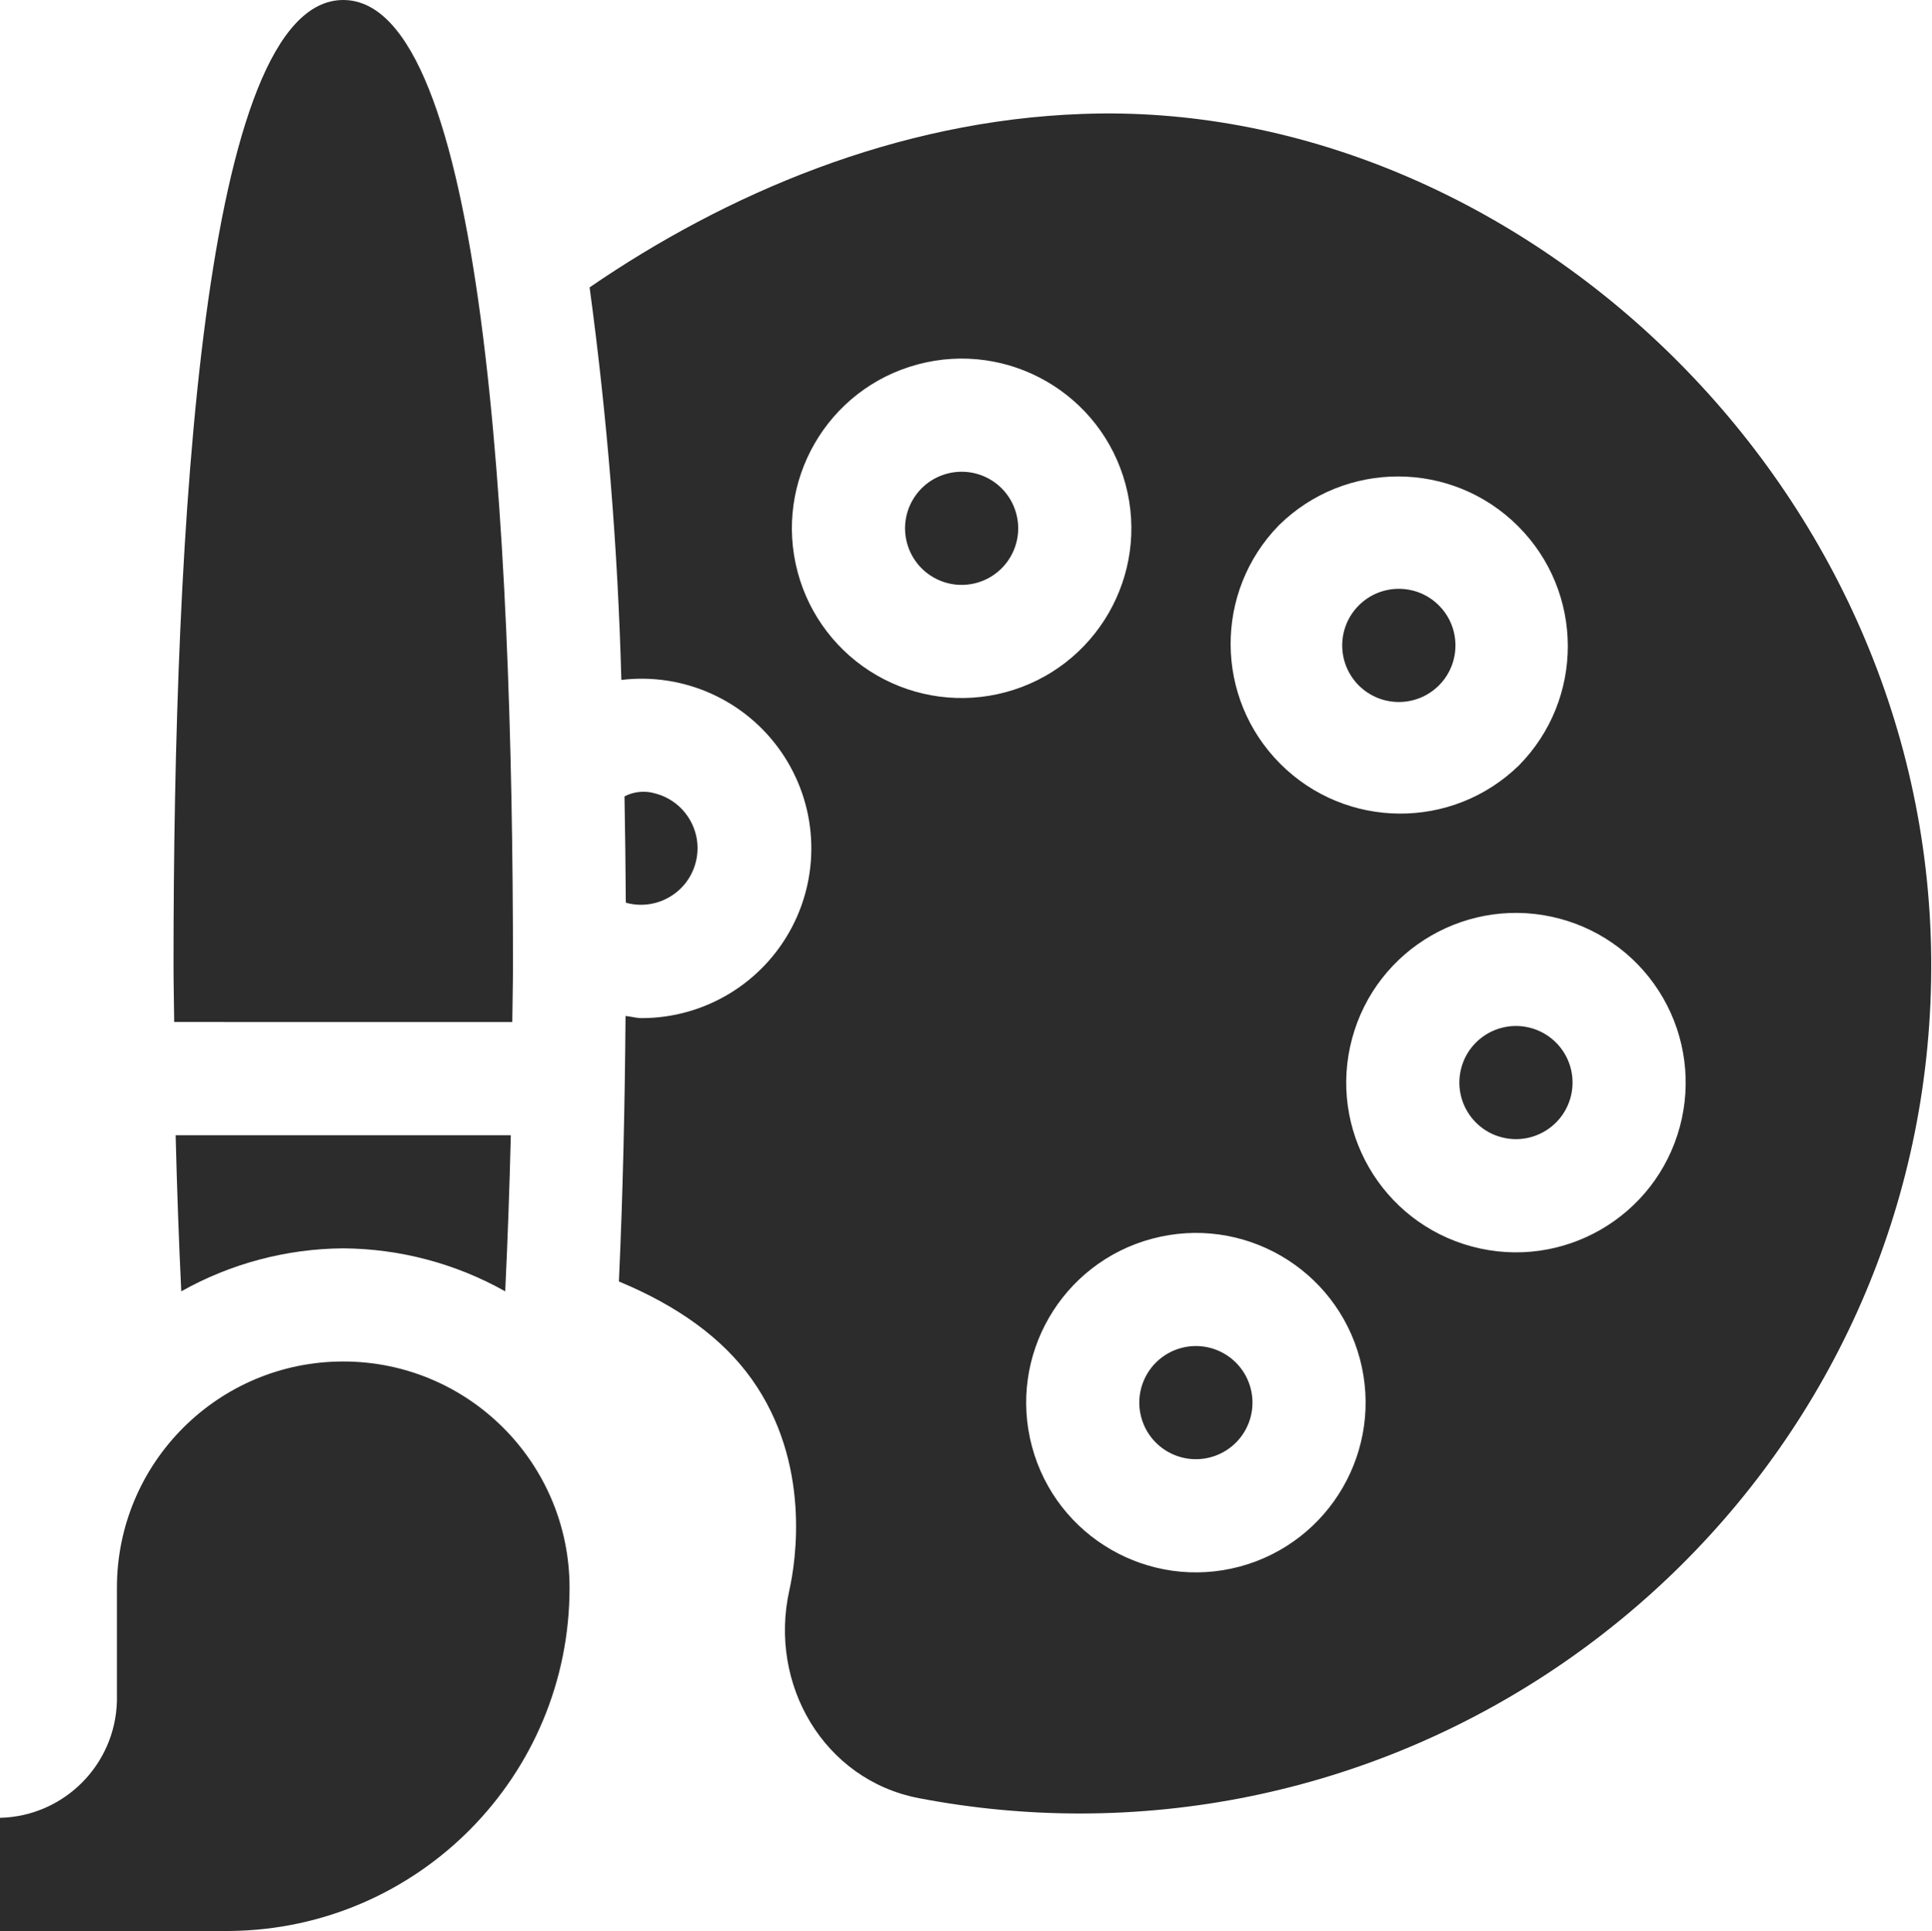
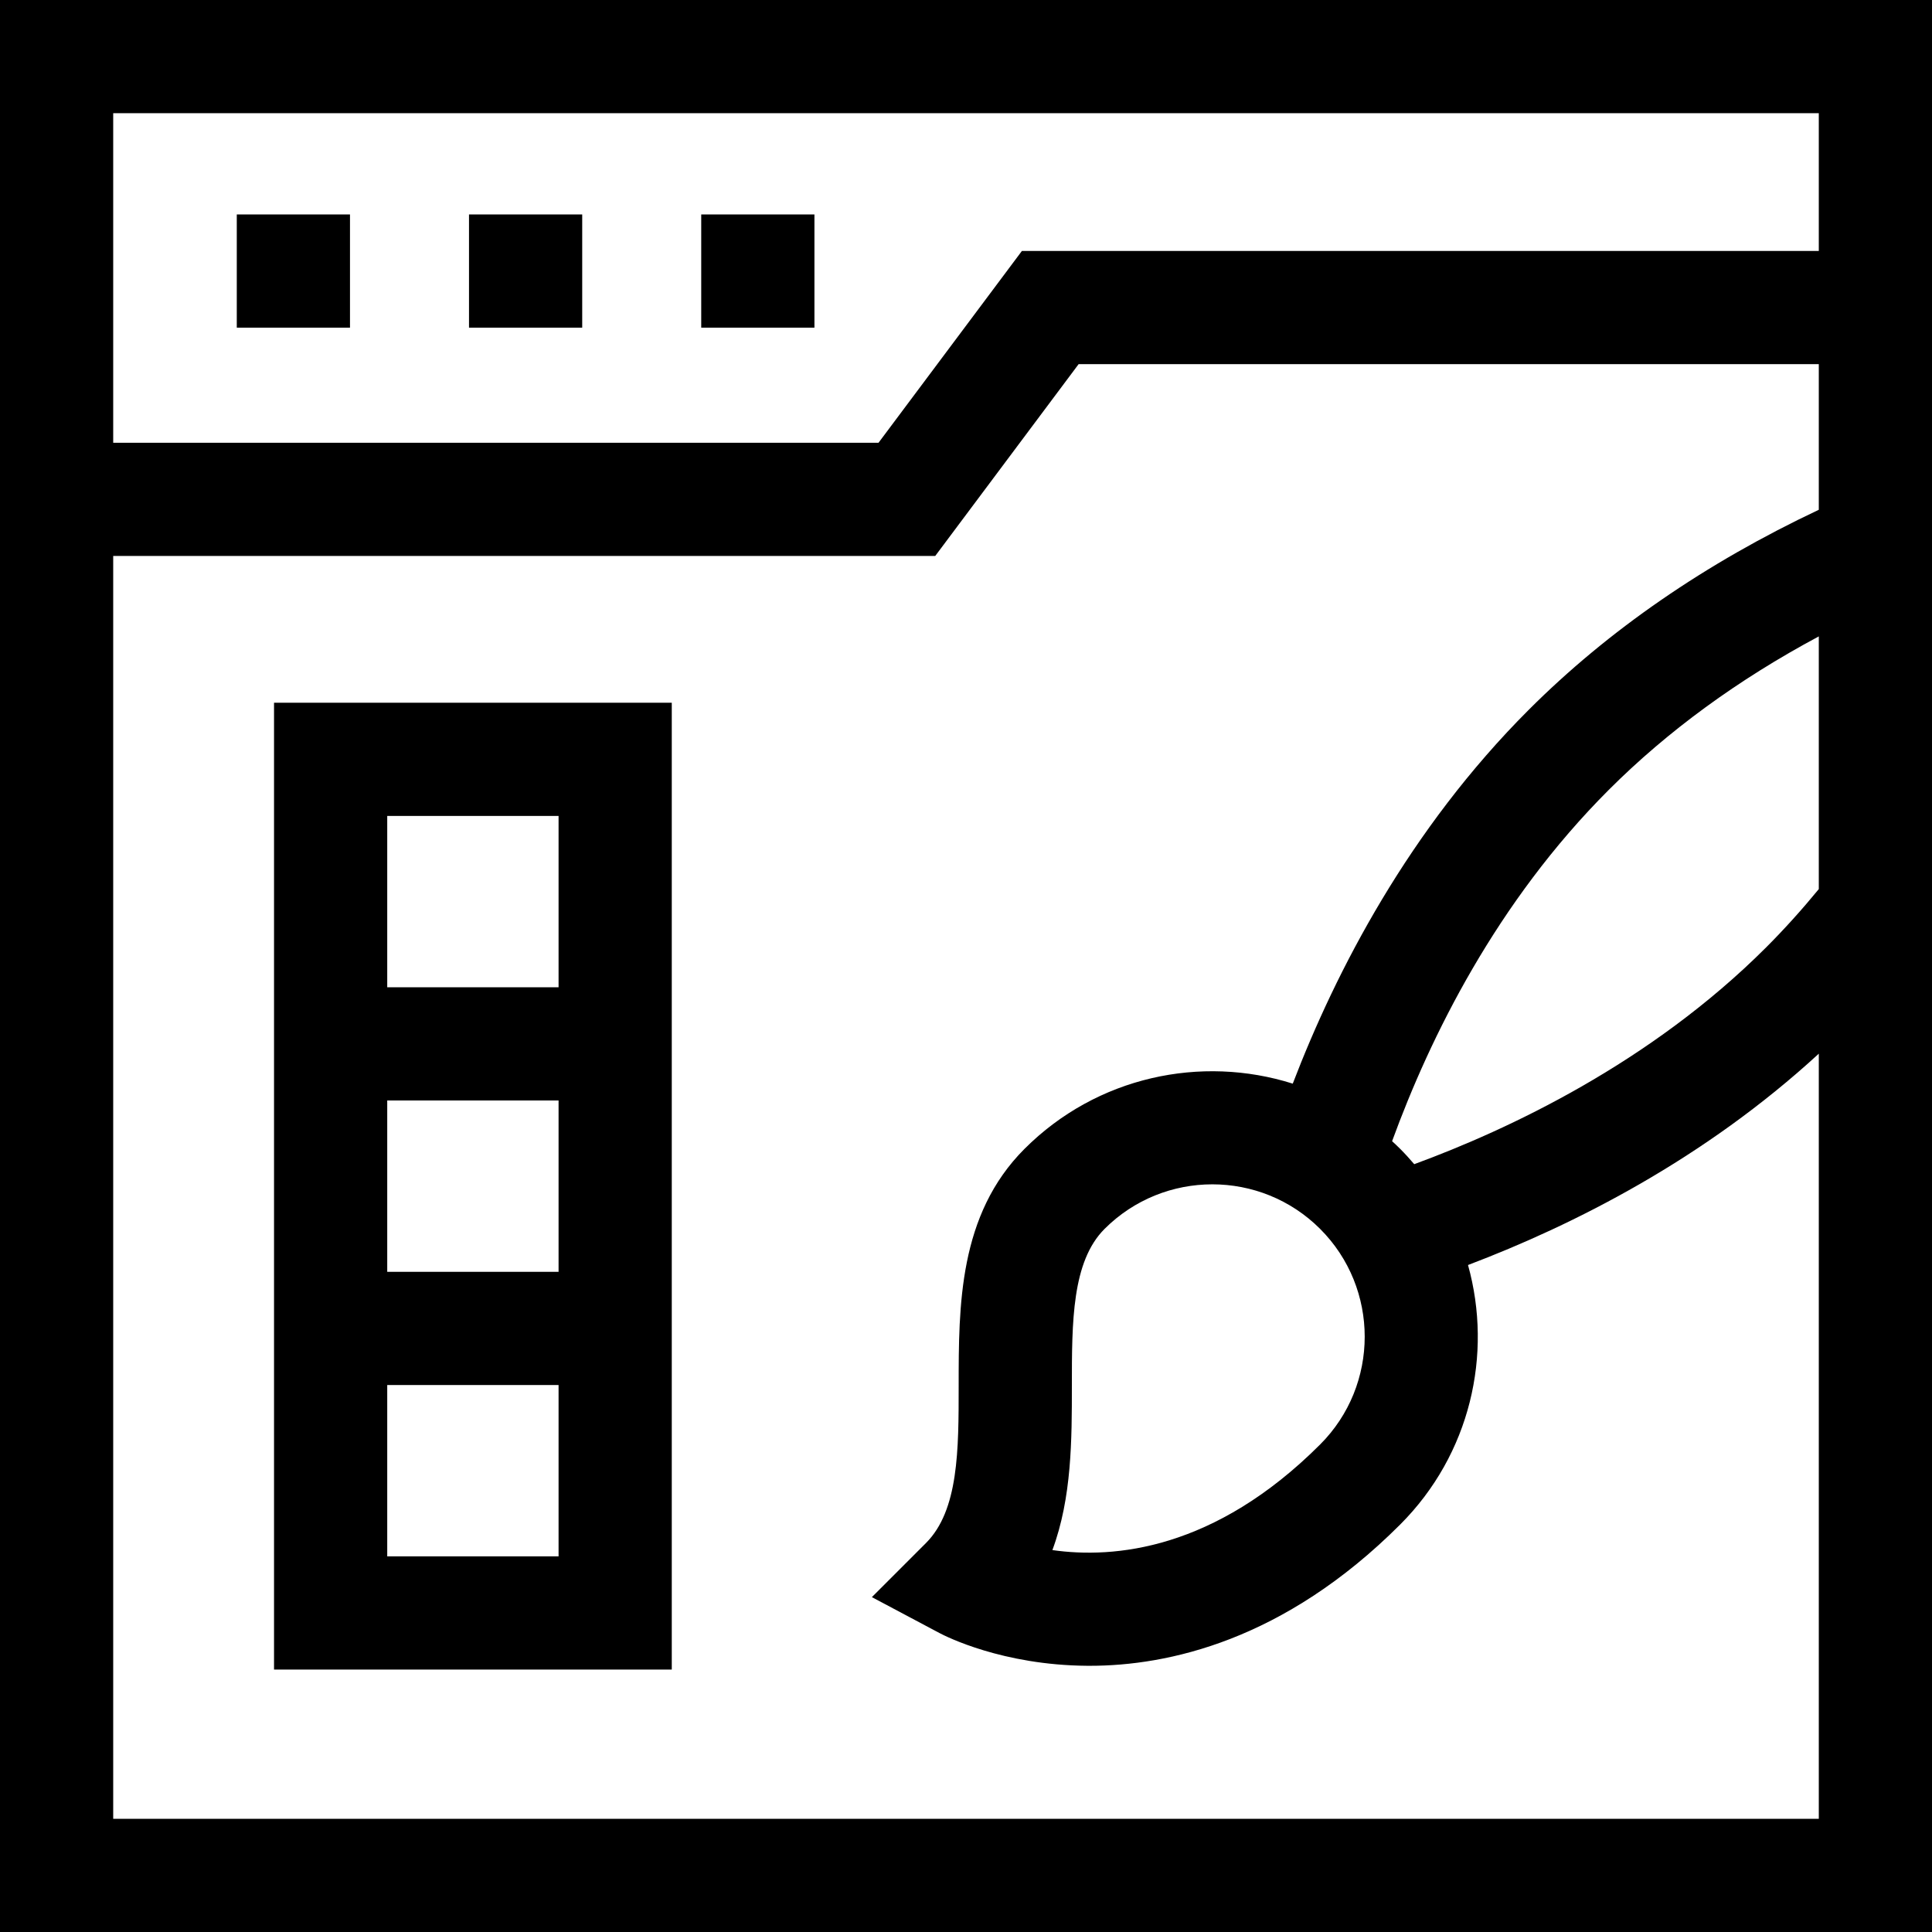
- <svg xmlns="http://www.w3.org/2000/svg" width="148.002" height="148" viewBox="0 0 148.002 148">
-   <defs>
-     <style>
-       .cls-1 {
-         fill: #2c2c2c;
-       }
-     </style>
-   </defs>
-   <g id="design" transform="translate(0 -0.004)">
-     <g id="Group_2" data-name="Group 2" transform="translate(0 0.004)">
-       <path id="Path_3" data-name="Path 3" class="cls-1" d="M43.648,378.348a17.344,17.344,0,1,0-34.688,0v8.672A9.186,9.186,0,0,1,0,395.981v8.672H17.633A26.293,26.293,0,0,0,43.648,378.348Z" transform="translate(0 -256.652)" />
-       <path id="Path_4" data-name="Path 4" class="cls-1" d="M243.154,125.237a4.335,4.335,0,1,0,5.31,3.066A4.33,4.33,0,0,0,243.154,125.237Z" transform="translate(-170.581 -88.931)" />
-       <path id="Path_5" data-name="Path 5" class="cls-1" d="M165.742,218.448a4.336,4.336,0,0,0,2.248-8.375h0a3.181,3.181,0,0,0-2.432.2q.074,3.92.1,8.131C165.688,218.415,165.71,218.44,165.742,218.448Z" transform="translate(-117.699 -149.237)" />
-       <path id="Path_6" data-name="Path 6" class="cls-1" d="M310.577,360.122a4.336,4.336,0,1,0-3.066,5.314,4.334,4.334,0,0,0,3.066-5.314Z" transform="translate(-214.741 -253.743)" />
-       <path id="Path_7" data-name="Path 7" class="cls-1" d="M363.258,163.55a4.339,4.339,0,1,0-6.131,0A4.347,4.347,0,0,0,363.258,163.55Z" transform="translate(-252.991 -111.01)" />
-       <path id="Path_8" data-name="Path 8" class="cls-1" d="M194.058,30.12c-14.244.513-27.319,6.144-37.741,13.293A280.455,280.455,0,0,1,158.75,73.5a13.007,13.007,0,1,1,1.569,25.921c-.417,0-.832-.125-1.248-.165-.052,6.935-.21,13.8-.509,20.35,4.441,1.845,7.912,4.3,10.179,7.487,4.59,6.449,3.366,14.011,2.884,16.179-1.608,7.2,2.638,14.533,9.913,15.934a65.61,65.61,0,0,0,12.347,1.177c35.661,0,65.538-28.967,65.248-65.517C258.828,57.8,226.749,28.888,194.058,30.12Zm15.07,31.541a13.011,13.011,0,0,1,18.4,18.4v0a13.012,13.012,0,0,1-18.4-18.4Zm-36.864,3.582a13.006,13.006,0,1,1,15.929,9.2A13,13,0,0,1,172.263,65.243Zm33.883,76.214a13.006,13.006,0,1,1,9.2-15.925A13.022,13.022,0,0,1,206.146,141.457Zm33.726-33.726a13.006,13.006,0,1,1-9.2-15.929,13,13,0,0,1,9.2,15.929Z" transform="translate(-111.132 -21.387)" />
-       <path id="Path_9" data-name="Path 9" class="cls-1" d="M392.367,272.2a4.336,4.336,0,1,0,3.066,5.31,4.333,4.333,0,0,0-3.066-5.31Z" transform="translate(-275.067 -193.415)" />
-       <path id="Path_10" data-name="Path 10" class="cls-1" d="M71.963,78.34c.012-1.451.052-2.879.052-4.336,0-33.625-2.257-74-13.008-74S46,40.379,46,74c0,1.457.04,2.885.052,4.336Z" transform="translate(-32.703 -0.004)" />
-       <path id="Path_11" data-name="Path 11" class="cls-1" d="M59.412,309.676a25.69,25.69,0,0,1,12.413,3.295c.187-3.891.33-7.9.43-11.967H46.569c.1,4.067.243,8.075.43,11.967A25.687,25.687,0,0,1,59.412,309.676Z" transform="translate(-33.108 -213.996)" />
-     </g>
+ <svg xmlns="http://www.w3.org/2000/svg" id="Capa_1" enable-background="new 0 0 512 512" height="512" viewBox="0 0 512 512" width="512">
+   <g>
+     <path d="m0 0v512h512v-512zm349.849 382.802c-28.033 28.033-54.706 30.309-70.954 27.985 5.163-13.885 5.162-29.318 5.162-43.493 0-16.948 0-32.957 8.664-41.621 15.75-15.75 41.377-15.75 57.128 0 15.75 15.751 15.75 41.378 0 57.129zm21.213-78.342c-.7-.7-1.419-1.371-2.142-2.036 10.081-27.62 27.69-63.37 57.414-93.095 15.609-15.608 34.274-29.232 55.666-40.676v66.967c-4.465 5.439-9.133 10.624-13.941 15.433-30.723 30.722-68.488 48.372-93.272 57.465-1.186-1.385-2.414-2.747-3.725-4.058zm110.938-274.46v36.5h-211.181l-38 50.833h-202.819v-87.333zm-452 452v-334.667h217.848l38-50.833h196.152v38.598c-29.944 14.123-55.781 31.921-76.879 53.018-31.714 31.715-51.052 69.132-62.528 99.058-24.263-7.665-51.885-1.916-71.086 17.286-17.45 17.45-17.45 41.562-17.45 62.834 0 16.949 0 32.958-8.663 41.622l-14.339 14.339 17.909 9.515c1.642.872 16.691 8.526 39.177 8.681.22.002.44.002.663.002 20.611 0 51.396-6.574 82.259-37.438 18.594-18.594 24.574-45.083 17.976-68.773 27.949-10.591 62.515-28.017 92.963-56.006v202.764z" />
+     <path d="m62.75 56.833h30v30h-30z" />
+     <path d="m124.292 56.833h30v30h-30z" />
+     <path d="m185.833 56.833h30v30h-30z" />
+     <path d="m72.621 442.452h105.406v-256.22h-105.406zm75.406-30h-45.406v-45.406h45.406zm0-75.406h-45.406v-45.407h45.406zm-45.406-120.814h45.406v45.406h-45.406z" />
  </g>
</svg>
